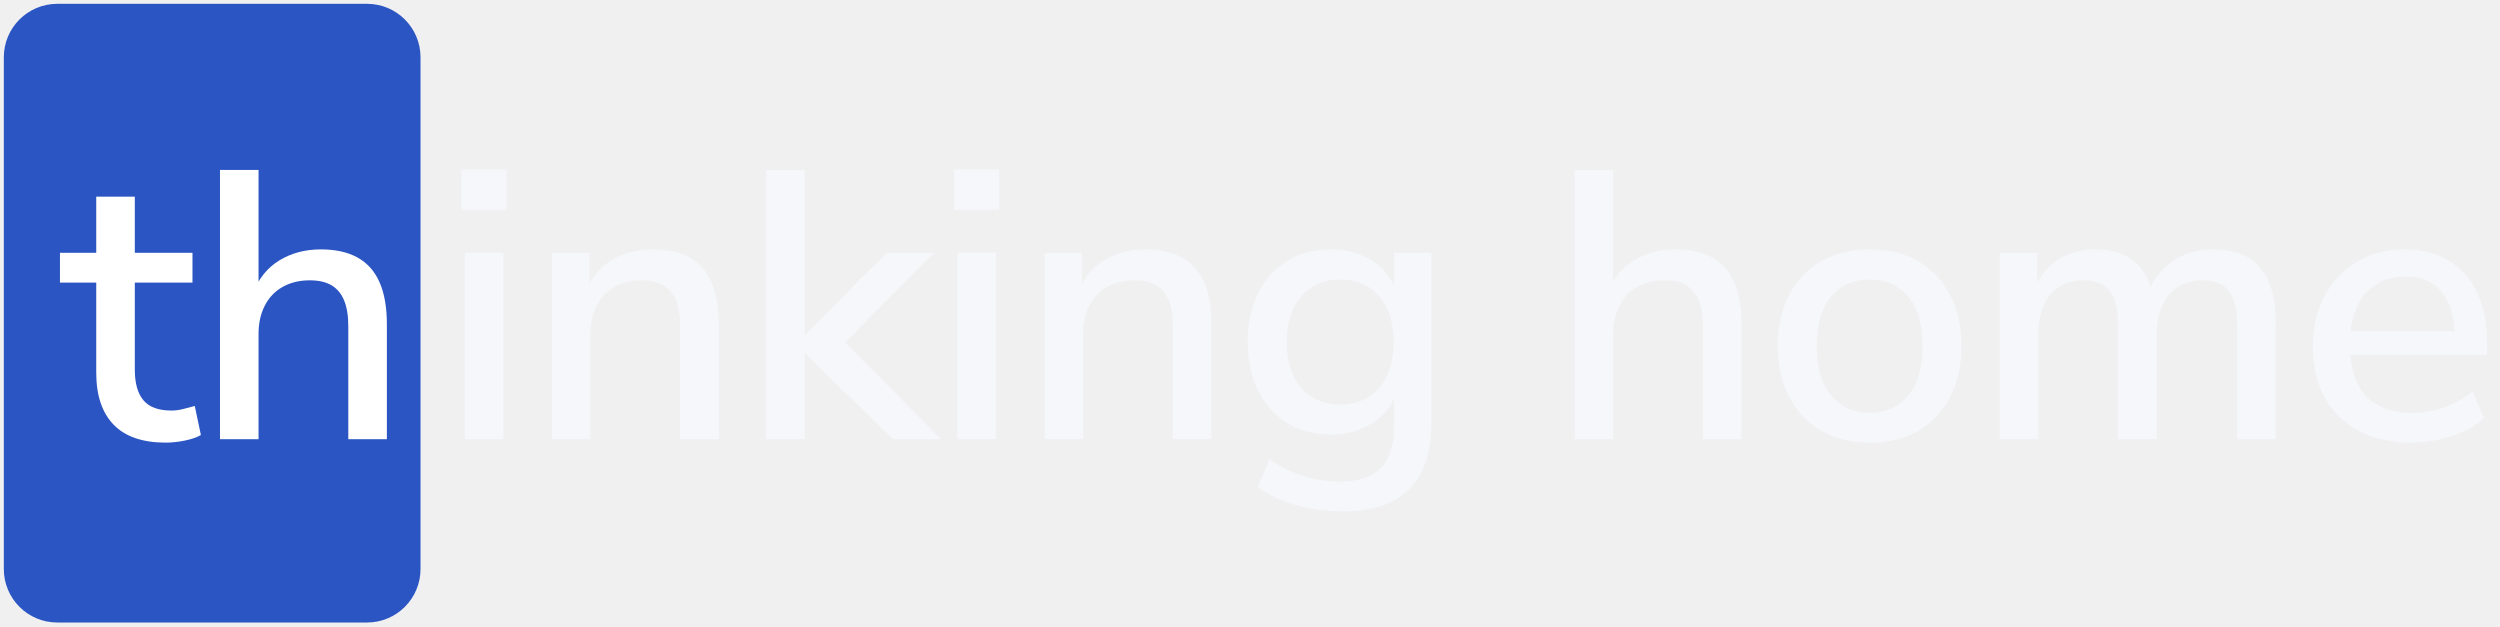
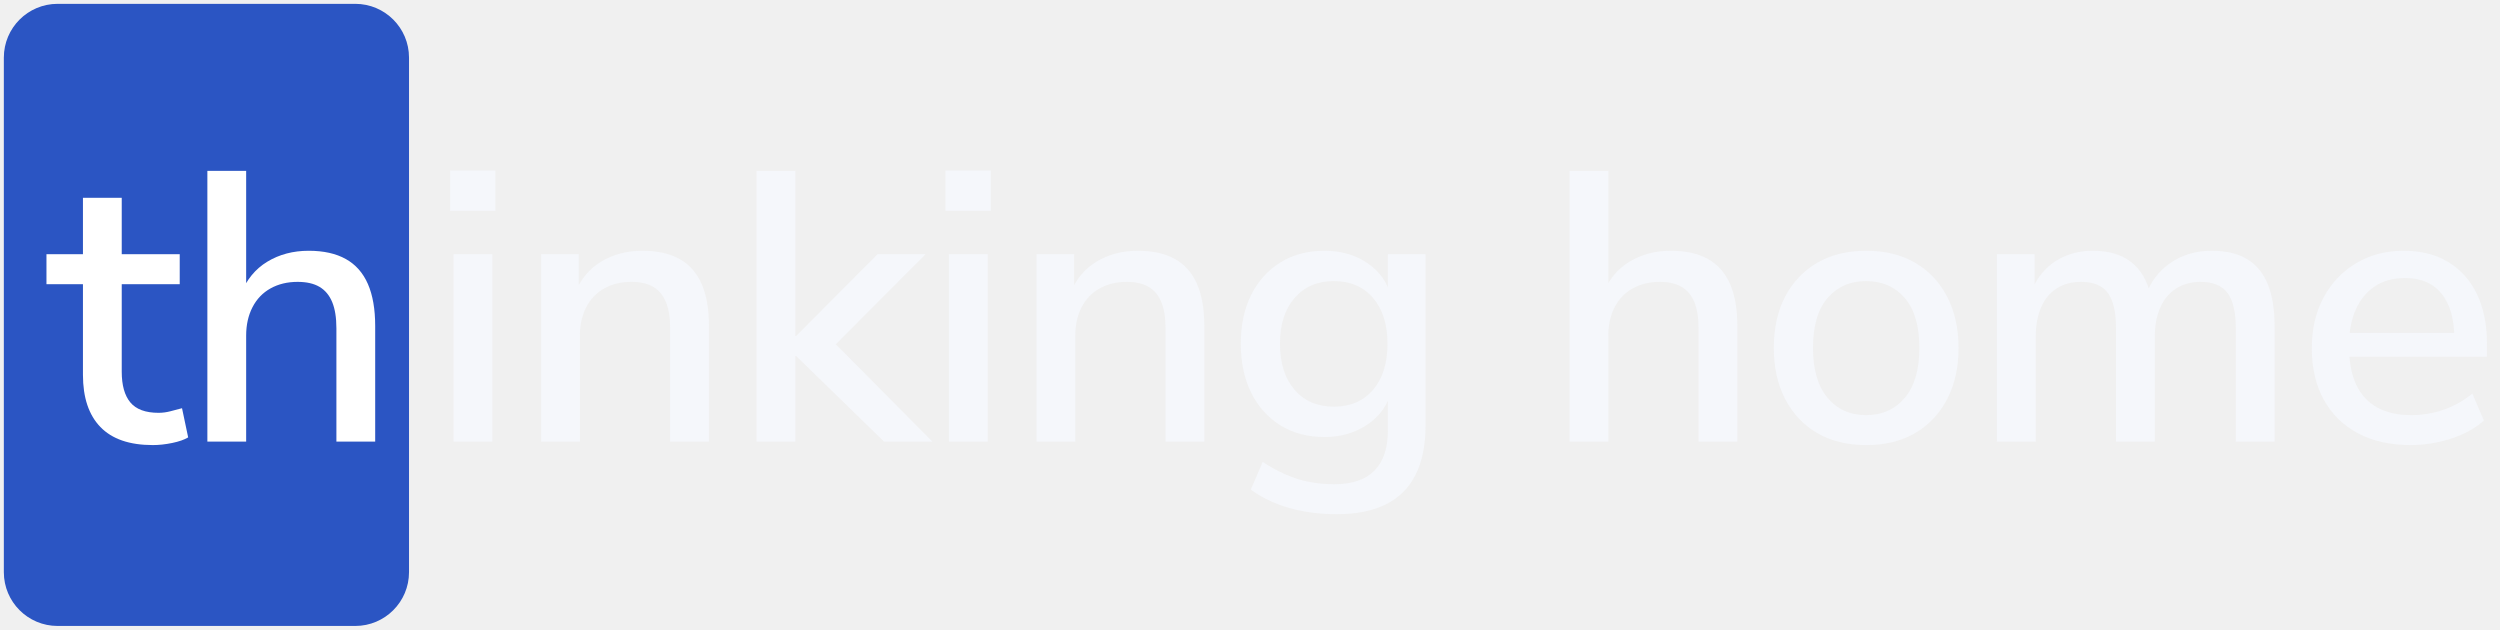
- <svg xmlns="http://www.w3.org/2000/svg" width="654.609" height="164" viewBox="-15.5 -14 654.609 164" role="img" aria-label="thinking home">
-   <rect x="-14.5" y="-13" width="109.109" height="162" rx="14" fill="#2B55C3" />
+ <svg xmlns="http://www.w3.org/2000/svg" width="651.009" height="164" viewBox="-11.9 -14 651.009 164" role="img" aria-label="thinking home">
+   <rect x="-10.9" y="-13" width="105.509" height="162" rx="14" fill="#2B55C3" />
  <g fill="white">
    <g transform="translate(0 101)">
      <path d="M279 -9Q188 -9 142.5 38.0Q97 85 97 174V410H2V488H97V635H198V488H349V410H198V182Q198 129 220.5 102.0Q243 75 294 75Q309 75 324.5 79.0Q340 83 355 87L371 11Q356 2 329.5 -3.5Q303 -9 279 -9Z" transform="translate(0 0) scale(0.1 -0.1)" />
      <path d="M71 0V705H172V384H158Q180 440 227.0 468.5Q274 497 335 497Q393 497 431.5 475.5Q470 454 489.0 410.5Q508 367 508 301V0H407V295Q407 337 396.0 363.5Q385 390 363.0 403.0Q341 416 306 416Q266 416 235.5 399.0Q205 382 188.5 350.0Q172 318 172 276V0Z" transform="translate(35 0) scale(0.1 -0.1)" />
    </g>
  </g>
  <g fill="#F5F7FB" transform="translate(99.10938 101)">
    <path d="M62 601V706H180V601ZM71 0V488H172V0Z" transform="translate(0 0) scale(0.1 -0.1)" />
    <path d="M71 0V488H169V384H158Q180 440 227.0 468.5Q274 497 335 497Q393 497 431.5 475.5Q470 454 489.0 410.5Q508 367 508 301V0H407V295Q407 337 396.0 363.5Q385 390 363.0 403.0Q341 416 306 416Q266 416 235.5 399.0Q205 382 188.5 350.0Q172 318 172 276V0Z" transform="translate(22.8 0) scale(0.1 -0.1)" />
    <path d="M71 0V705H172V275H174L386 488H511L254 230V277L529 0H403L174 223H172V0Z" transform="translate(78.9 0) scale(0.1 -0.1)" />
    <path d="M62 601V706H180V601ZM71 0V488H172V0Z" transform="translate(129 0) scale(0.1 -0.1)" />
    <path d="M71 0V488H169V384H158Q180 440 227.0 468.5Q274 497 335 497Q393 497 431.5 475.5Q470 454 489.0 410.5Q508 367 508 301V0H407V295Q407 337 396.0 363.5Q385 390 363.0 403.0Q341 416 306 416Q266 416 235.5 399.0Q205 382 188.5 350.0Q172 318 172 276V0Z" transform="translate(151.8 0) scale(0.1 -0.1)" />
    <path d="M292 -189Q226 -189 169.0 -173.0Q112 -157 68 -125L99 -53Q128 -72 158.5 -85.5Q189 -99 220.5 -105.0Q252 -111 285 -111Q355 -111 390.0 -75.5Q425 -40 425 29V131H434Q419 76 371.0 44.0Q323 12 260 12Q194 12 145.0 42.5Q96 73 69.0 127.5Q42 182 42 255Q42 328 69.0 382.0Q96 436 145.0 466.5Q194 497 260 497Q324 497 371.5 465.0Q419 433 433 378H425V488H523V41Q523 -35 497.0 -86.5Q471 -138 419.5 -163.5Q368 -189 292 -189ZM284 91Q349 91 386.5 135.0Q424 179 424 255Q424 330 386.5 374.0Q349 418 284 418Q220 418 182.0 374.0Q144 330 144 255Q144 179 182.0 135.0Q220 91 284 91Z" transform="translate(207.9 0) scale(0.1 -0.1)" />
    <path d="M71 0V705H172V384H158Q180 440 227.0 468.5Q274 497 335 497Q393 497 431.5 475.5Q470 454 489.0 410.5Q508 367 508 301V0H407V295Q407 337 396.0 363.5Q385 390 363.0 403.0Q341 416 306 416Q266 416 235.5 399.0Q205 382 188.5 350.0Q172 318 172 276V0Z" transform="translate(290.6 0) scale(0.1 -0.1)" />
    <path d="M283 -9Q209 -9 155.5 22.0Q102 53 72.0 110.0Q42 167 42 244Q42 322 72.0 378.5Q102 435 155.5 466.0Q209 497 283 497Q356 497 409.5 466.0Q463 435 493.0 378.0Q523 321 523 244Q523 167 493.0 110.0Q463 53 409.5 22.0Q356 -9 283 -9ZM282 69Q345 69 383.0 114.0Q421 159 421 244Q421 330 383.0 374.0Q345 418 282 418Q220 418 182.0 374.0Q144 330 144 244Q144 159 182.0 114.0Q220 69 282 69Z" transform="translate(346.7 0) scale(0.1 -0.1)" />
    <path d="M73 0V488H171V384H160Q173 420 196.0 445.0Q219 470 251.5 483.5Q284 497 323 497Q384 497 422.0 468.0Q460 439 474 379H460Q479 434 525.0 465.5Q571 497 632 497Q688 497 724.0 475.5Q760 454 778.0 410.5Q796 367 796 301V0H695V296Q695 358 673.5 387.0Q652 416 603 416Q567 416 540.0 399.0Q513 382 498.5 349.5Q484 317 484 273V0H383V296Q383 358 362.0 387.0Q341 416 292 416Q255 416 228.5 399.0Q202 382 188.0 349.5Q174 317 174 273V0Z" transform="translate(401.7 0) scale(0.1 -0.1)" />
    <path d="M300 -9Q220 -9 162.5 21.5Q105 52 73.5 108.5Q42 165 42 243Q42 319 73.0 376.0Q104 433 158.0 465.0Q212 497 281 497Q349 497 397.5 467.5Q446 438 472.0 384.0Q498 330 498 255V221H122V283H430L413 269Q413 344 380.0 385.0Q347 426 285 426Q238 426 205.5 404.0Q173 382 156.0 343.0Q139 304 139 252V246Q139 188 157.5 148.5Q176 109 212.0 89.0Q248 69 301 69Q343 69 383.5 82.5Q424 96 460 125L490 55Q457 25 405.0 8.0Q353 -9 300 -9Z" transform="translate(486.8 0) scale(0.1 -0.1)" />
  </g>
</svg>
